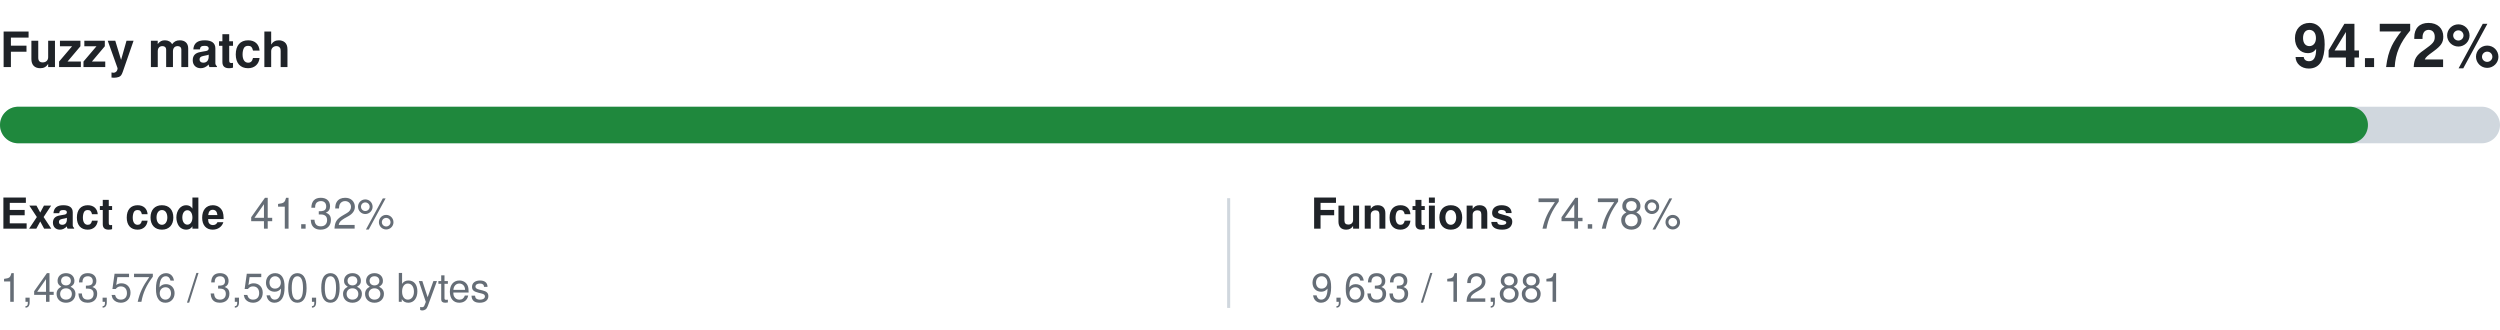
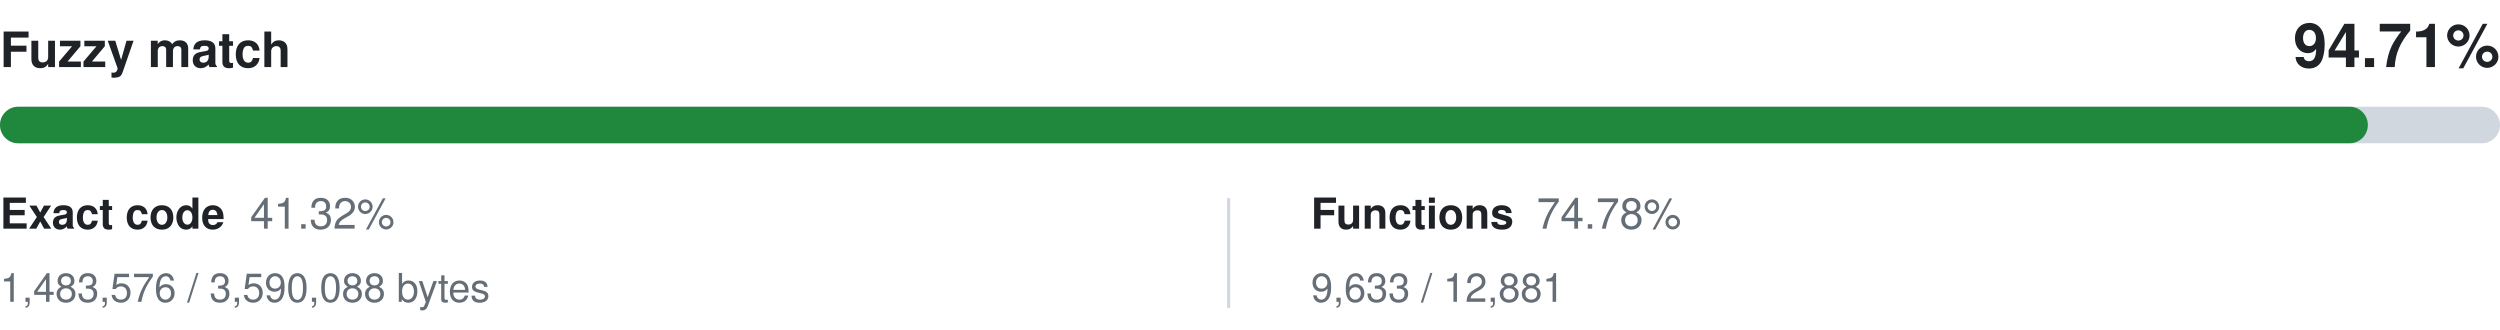
<svg xmlns="http://www.w3.org/2000/svg" width="820" height="108" viewBox="0 0 820 108" role="img" aria-labelledby="title desc">
  <style>
    .primary { fill: #1f2328; }
    .secondary { fill: #656d76; }
    .track { fill: #d0d7de; }
    @media (prefers-color-scheme: dark) {
      .primary { fill: #f0f6fc; }
      .secondary { fill: #8c959f; }
      .track { fill: #30363d; }
    }
  </style>
  <g font-family="-apple-system,BlinkMacSystemFont,Segoe UI,Helvetica,Arial,sans-serif">
    <text x="0" y="22" class="primary" font-size="16" font-weight="600">Fuzzy match</text>
-     <text x="820" y="22" class="primary" font-size="20" font-weight="600" text-anchor="end">94.72%</text>
+     <text x="820" y="22" class="primary" font-size="20" font-weight="600" text-anchor="end">94.71%</text>
    <rect y="35" width="820" height="12" rx="6" class="track" />
-     <rect y="35" width="776.69" height="12" rx="6" fill="#1f883d" />
+     <rect y="35" width="776.66" height="12" rx="6" fill="#1f883d" />
    <text x="0" y="75" class="primary" font-size="14" font-weight="600">Exact code</text>
    <text x="82" y="75" class="secondary" font-size="14">41.32%</text>
    <text x="0" y="99" class="secondary" font-size="13">1,483,576 / 3,590,088 bytes</text>
    <line x1="403" y1="65" x2="403" y2="101" stroke="#d0d7de" />
    <text x="430" y="75" class="primary" font-size="14" font-weight="600">Functions</text>
    <text x="504" y="75" class="secondary" font-size="14">74.78%</text>
    <text x="430" y="99" class="secondary" font-size="13">9,633 / 12,881</text>
  </g>
</svg>
